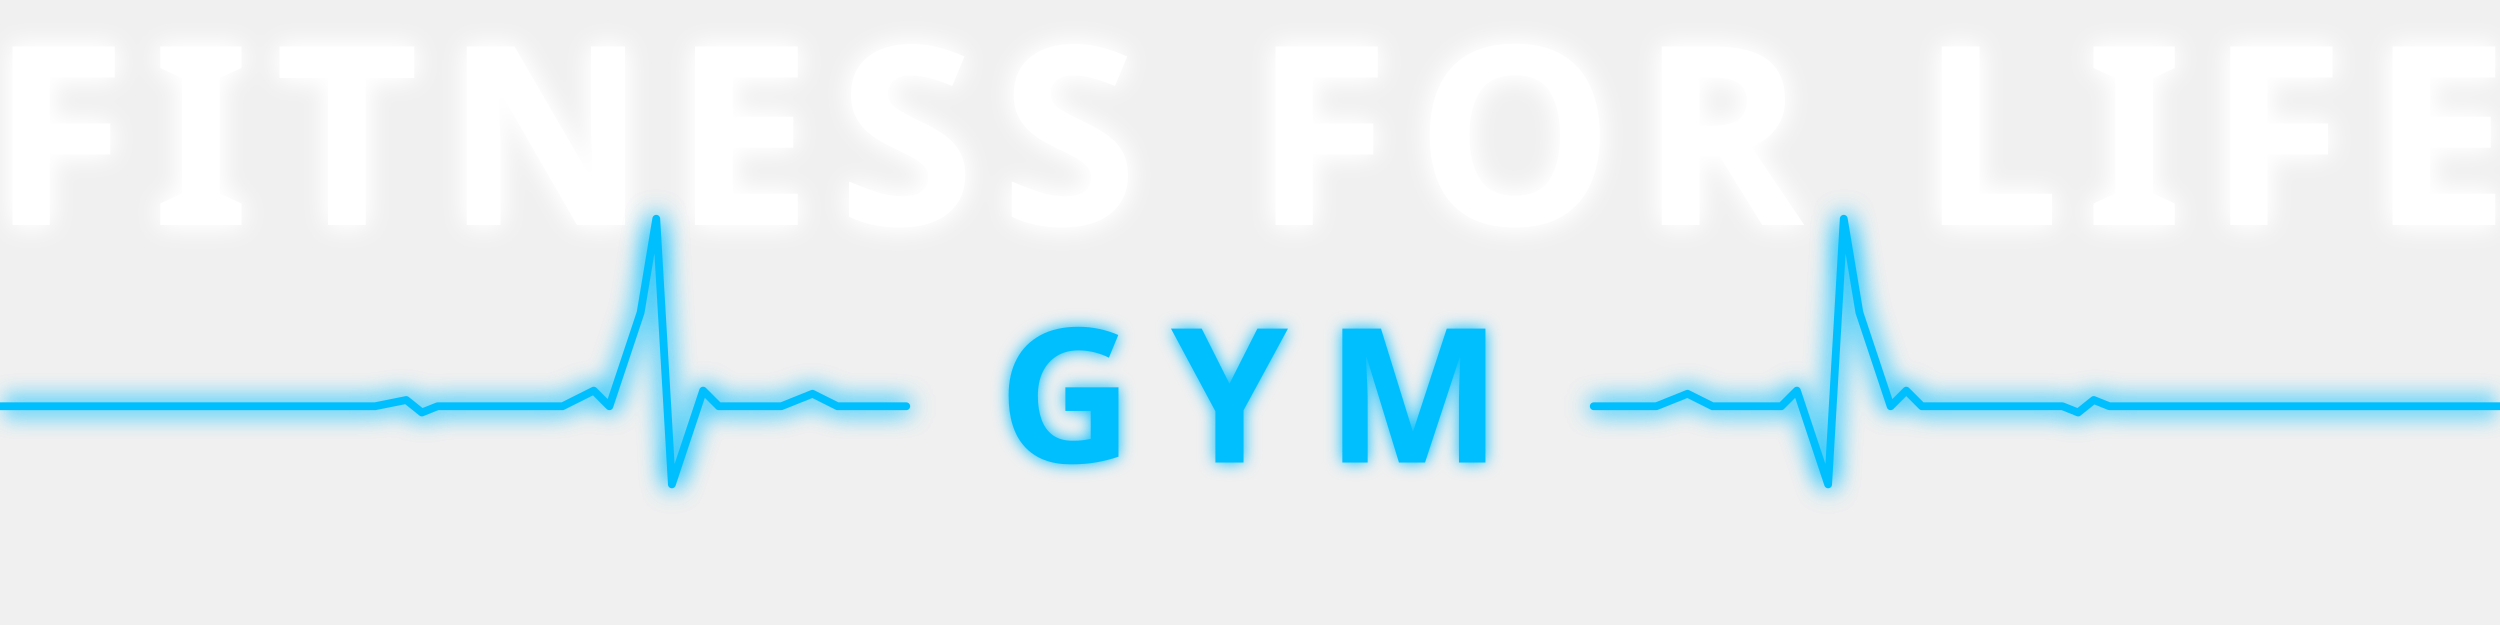
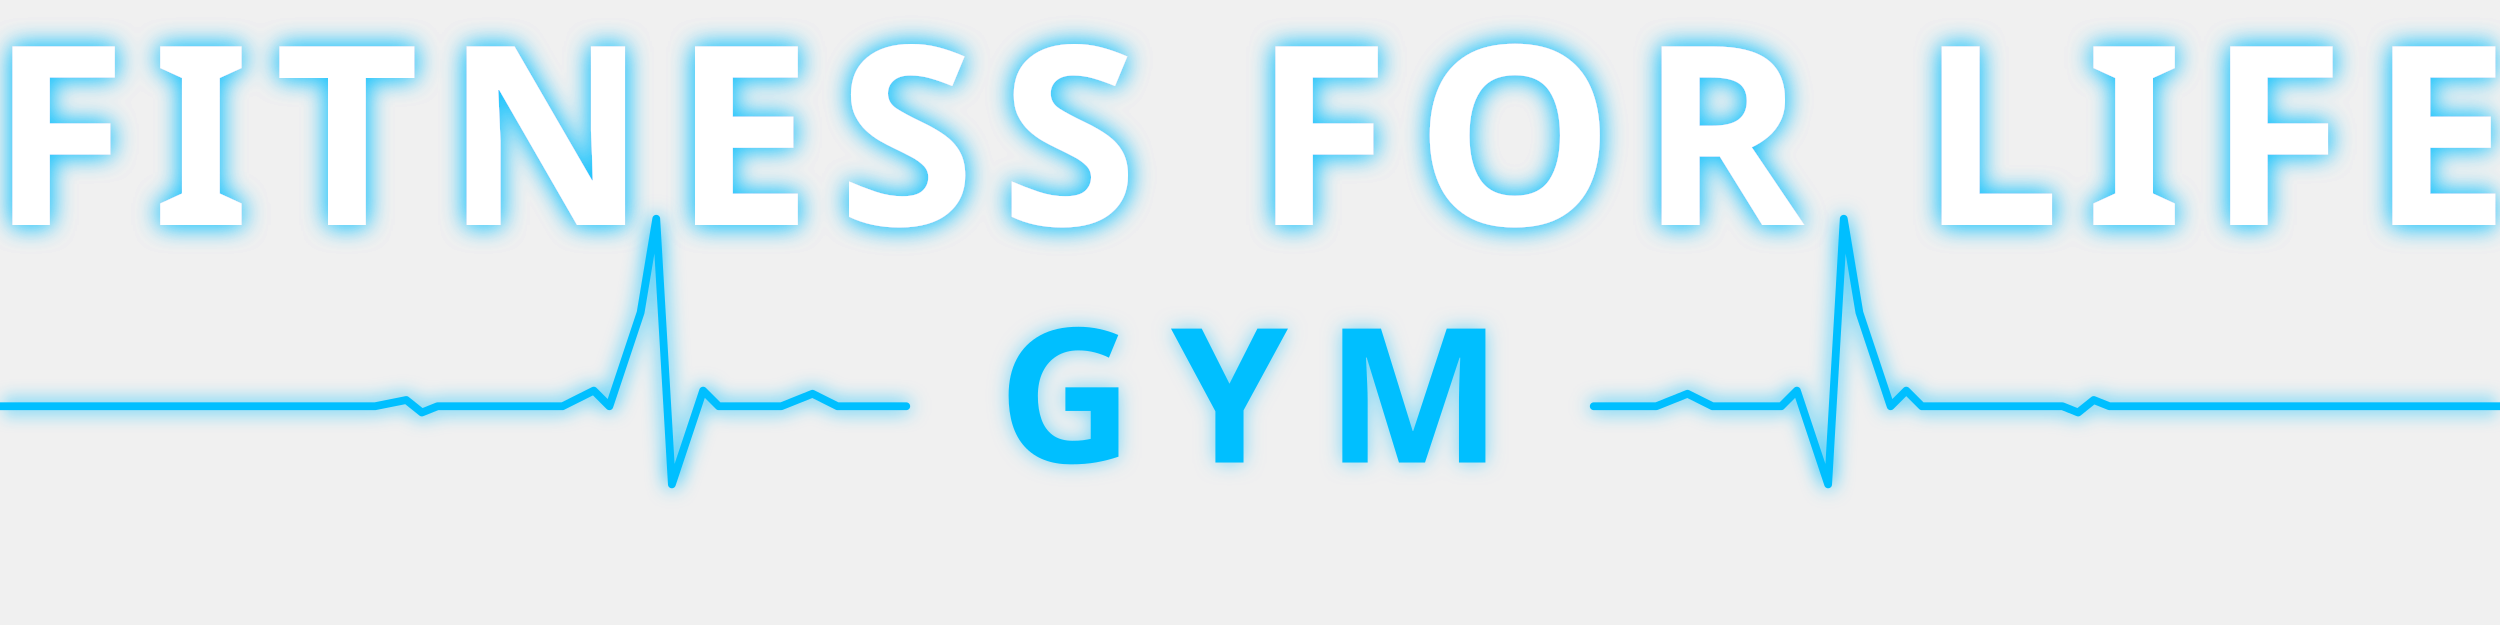
<svg xmlns="http://www.w3.org/2000/svg" viewBox="0 0 800 200" width="800" height="200">
  <defs>
-     <filter id="cyan-glow" x="-20%" y="-20%" width="140%" height="140%">
-       <feGaussianBlur in="SourceGraphic" stdDeviation="4" result="blur" />
+     <filter id="blue-glow" x="-20%" y="-20%" width="140%" height="140%">
+       <feGaussianBlur in="SourceAlpha" stdDeviation="4" result="blur" />
+       <feFlood flood-color="#00BFFF" flood-opacity="0.7" result="color" />
+       <feComposite in="color" in2="blur" operator="in" result="colored-blur" />
      <feMerge>
-         <feMergeNode in="blur" />
-         <feMergeNode in="blur" />
+         <feMergeNode in="colored-blur" />
+         <feMergeNode in="colored-blur" />
        <feMergeNode in="SourceGraphic" />
      </feMerge>
    </filter>
-     <filter id="strong-glow" x="-20%" y="-20%" width="140%" height="140%">
-       <feGaussianBlur in="SourceGraphic" stdDeviation="2.5" result="blur" />
+     <filter id="gym-glow" x="-20%" y="-20%" width="140%" height="140%">
+       <feGaussianBlur in="SourceAlpha" stdDeviation="3" result="blur" />
+       <feFlood flood-color="#00BFFF" flood-opacity="0.5" result="color" />
+       <feComposite in="color" in2="blur" operator="in" result="colored-blur" />
+       <feMerge>
+         <feMergeNode in="colored-blur" />
+         <feMergeNode in="SourceGraphic" />
+       </feMerge>
+     </filter>
+     <filter id="cyan-glow" x="-20%" y="-20%" width="140%" height="140%">
+       <feGaussianBlur in="SourceGraphic" stdDeviation="3" result="blur" />
      <feMerge>
        <feMergeNode in="blur" />
        <feMergeNode in="SourceGraphic" />
      </feMerge>
    </filter>
  </defs>
-   <text x="400" y="72" text-anchor="middle" font-family="'Bebas Neue', 'Impact', 'Arial Black', sans-serif" font-size="80" font-weight="700" fill="#FFFFFF" letter-spacing="8" filter="url(#cyan-glow)">FITNESS FOR LIFE</text>
+   <text x="400" y="72" text-anchor="middle" font-family="'Bebas Neue', 'Impact', 'Arial Black', sans-serif" font-size="80" font-weight="700" fill="#FFFFFF" letter-spacing="8" filter="url(#blue-glow)">FITNESS FOR LIFE</text>
  <path d="M 0,130 L 120,130 L 130,128 L 135,132 L 140,130 L 180,130 L 190,125 L 195,130 L 200,115 L 205,100 L 210,70 L 215,155 L 220,140 L 225,125 L 230,130 L 250,130 L 260,126 L 268,130 L 290,130" stroke="#00BFFF" fill="none" stroke-width="2.5" stroke-linecap="round" stroke-linejoin="round" filter="url(#cyan-glow)" />
  <path d="M 510,130 L 530,130 L 540,126 L 548,130 L 570,130 L 575,125 L 580,140 L 585,155 L 590,70 L 595,100 L 600,115 L 605,130 L 610,125 L 615,130 L 620,130 L 660,130 L 665,132 L 670,128 L 675,130 L 800,130" stroke="#00BFFF" fill="none" stroke-width="2.5" stroke-linecap="round" stroke-linejoin="round" filter="url(#cyan-glow)" />
-   <text x="400" y="148" text-anchor="middle" font-family="'Bebas Neue', 'Impact', 'Arial Black', sans-serif" font-size="60" font-weight="700" fill="#00BFFF" letter-spacing="12" filter="url(#strong-glow)">GYM</text>
+   <text x="400" y="148" text-anchor="middle" font-family="'Bebas Neue', 'Impact', 'Arial Black', sans-serif" font-size="60" font-weight="700" fill="#00BFFF" letter-spacing="12" filter="url(#gym-glow)">GYM</text>
</svg>
